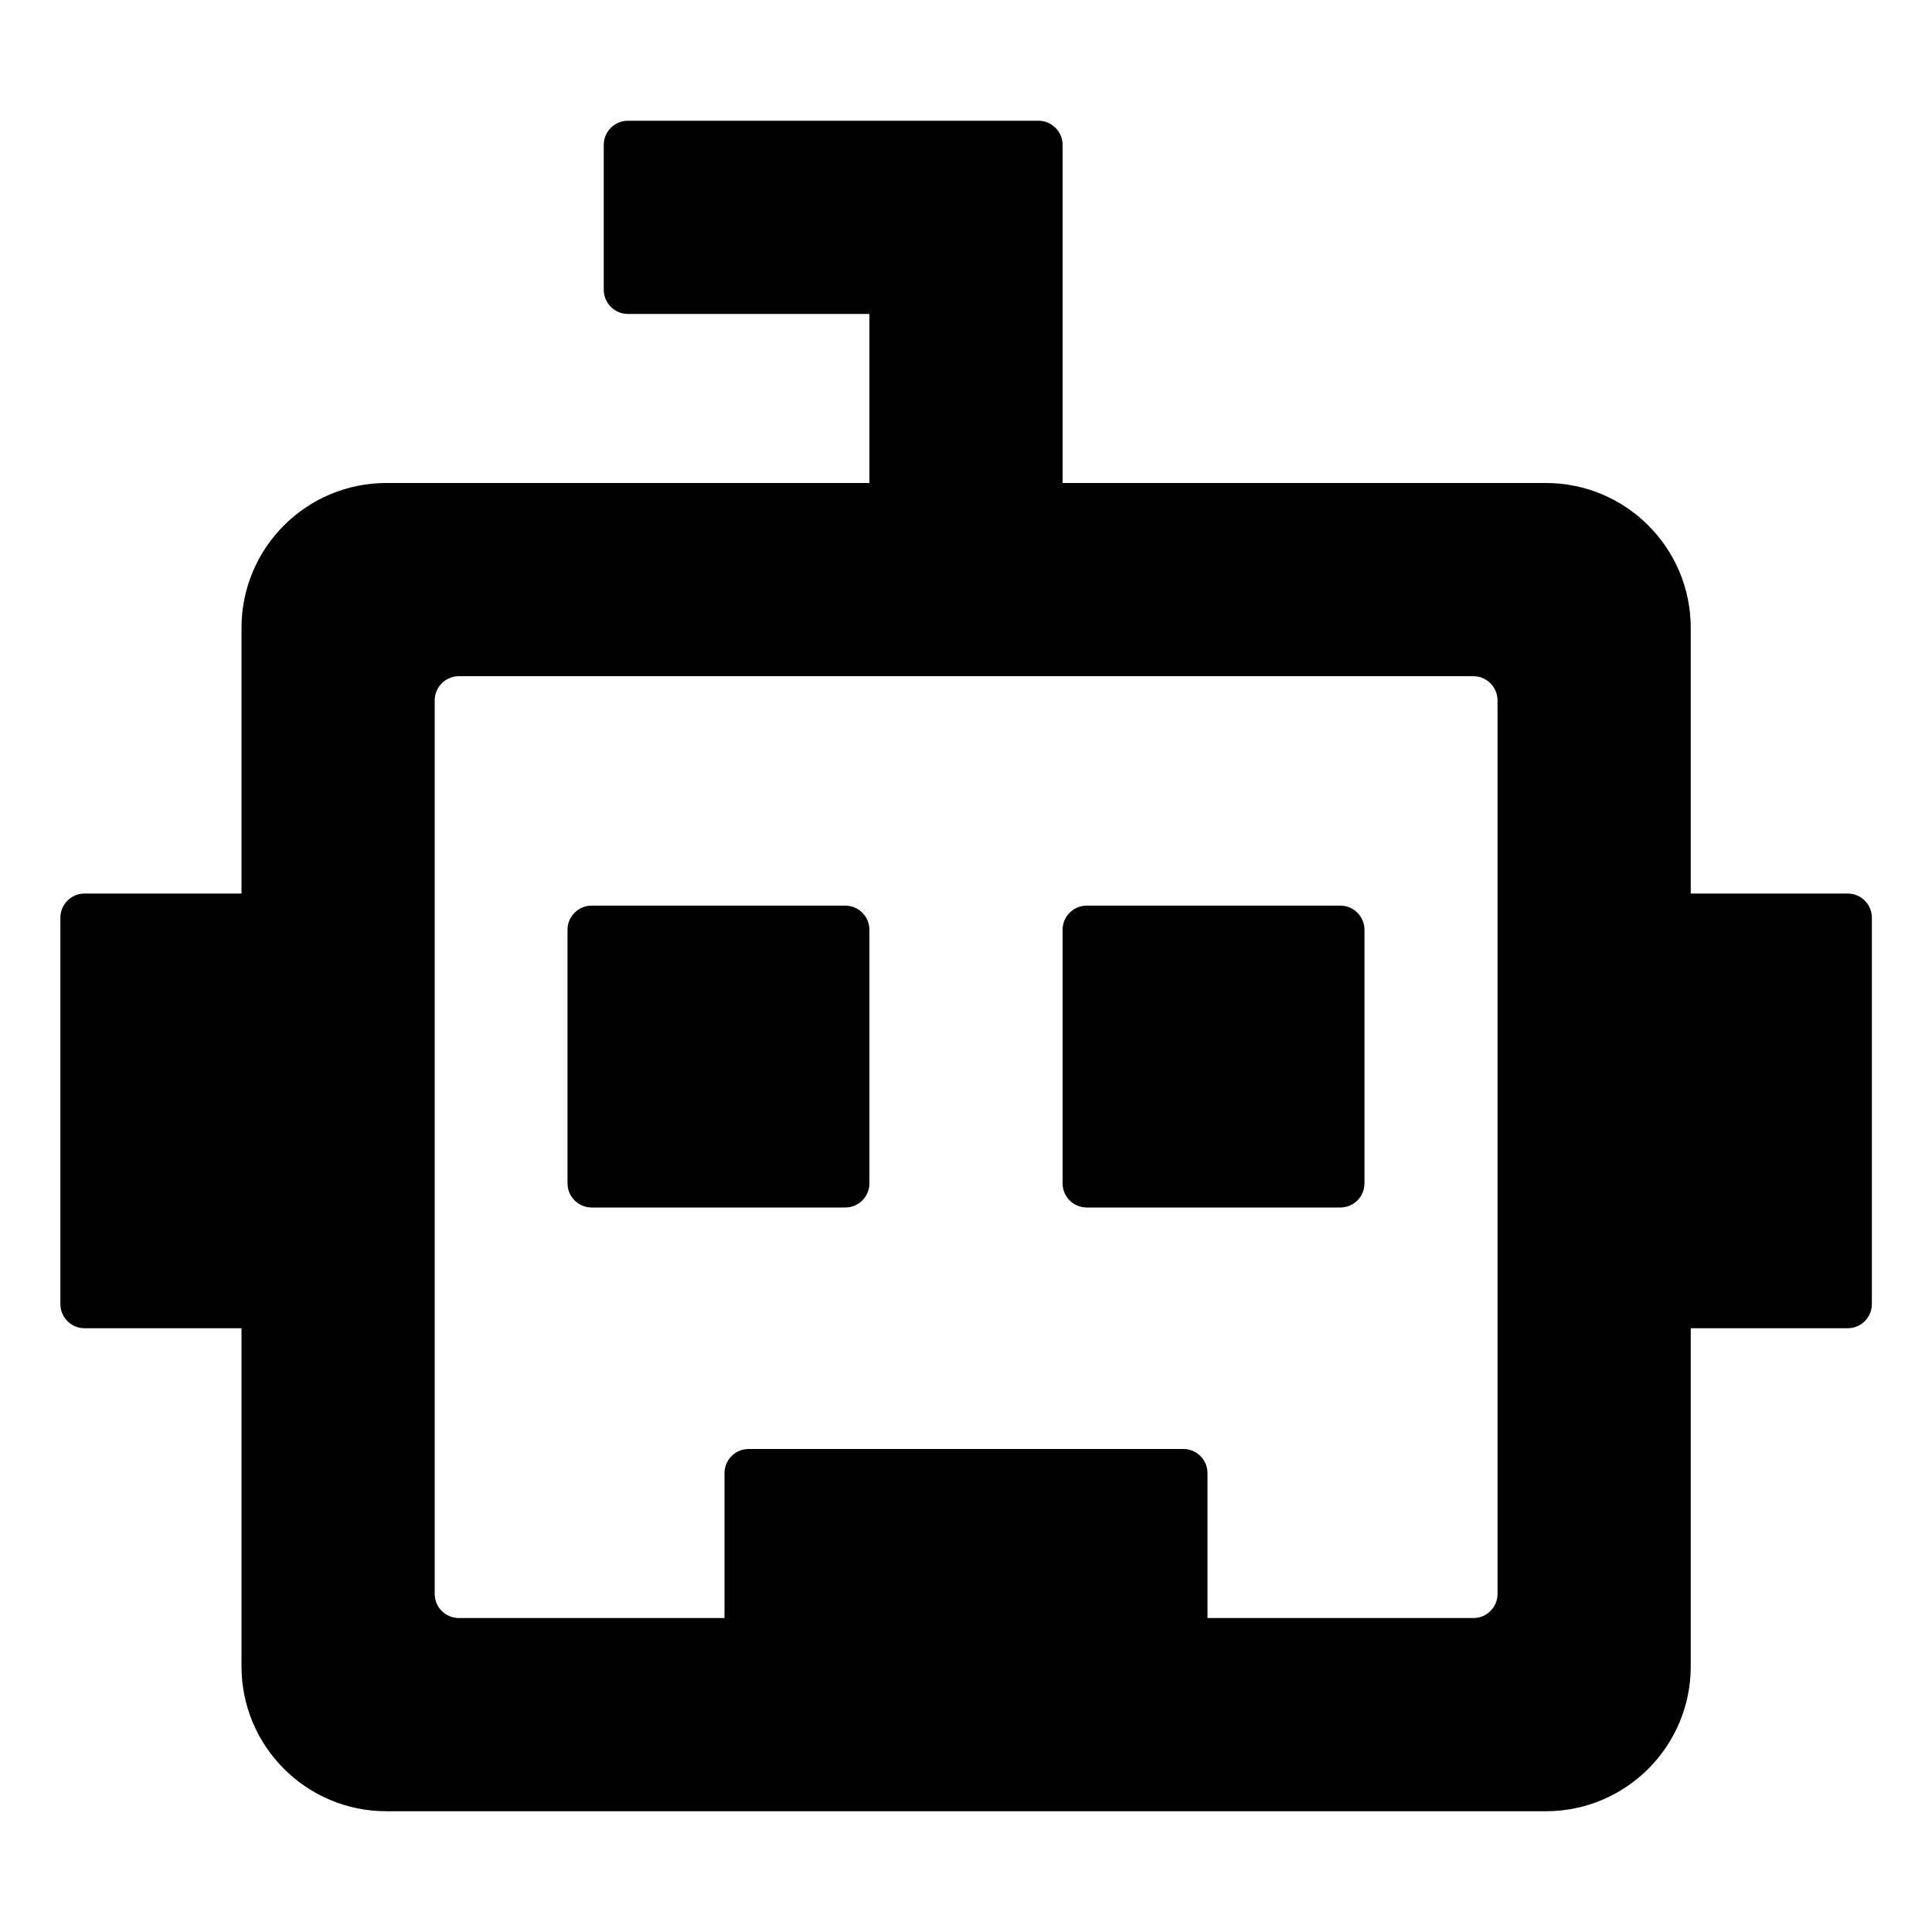
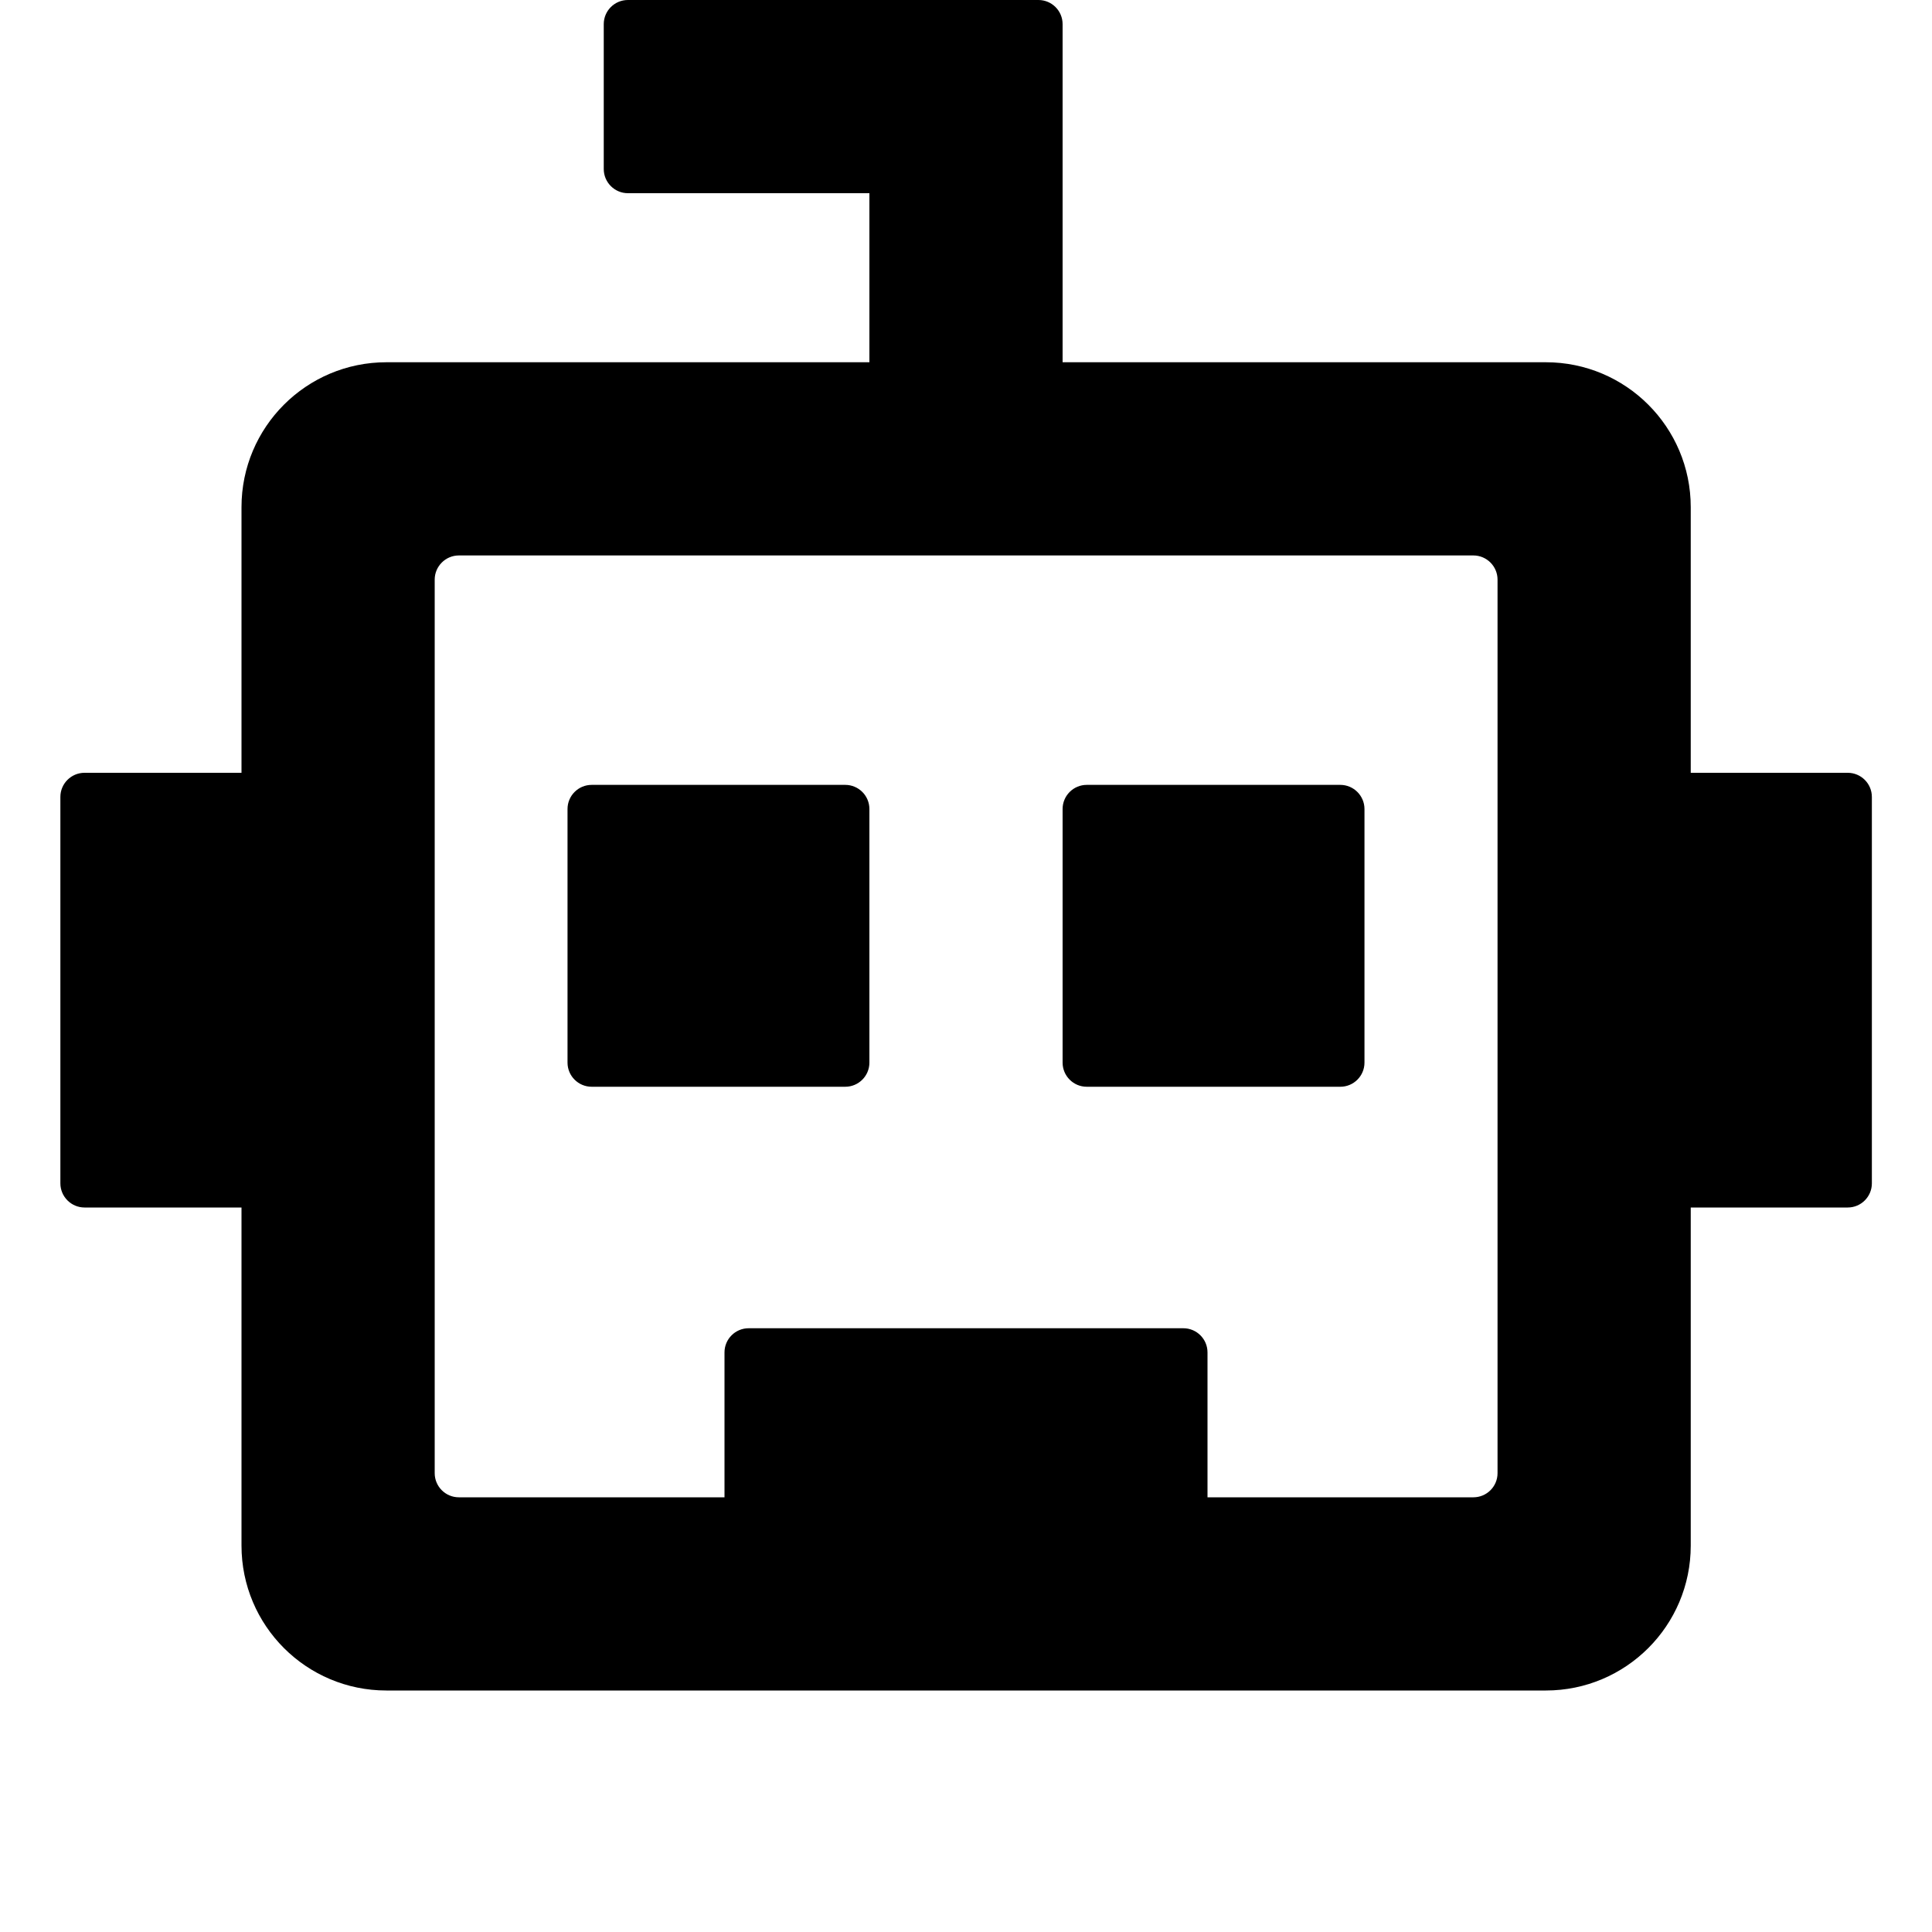
<svg width="16" height="16" viewBox="0 0 16 16">
  <g>
-     <path d="M4.9 7.5a.2.2 0 0 0-.2.2v2.1a.2.2 0 0 0 .2.2H7a.2.2 0 0 0 .2-.2V7.7a.2.2 0 0 0-.2-.2zM8.8 7.7a.2.2 0 0 1 .2-.2h2.1c.11 0 .2.09.2.2v2.1a.2.2 0 0 1-.2.2H9a.2.2 0 0 1-.2-.2z" />
-     <path d="M5.2 1a.2.2 0 0 0-.2.2v1.2c0 .11.09.2.2.2h2V4h-4A1.2 1.2 0 0 0 2 5.2v2.2H.7a.2.2 0 0 0-.2.2v3.2c0 .11.09.2.2.2H2v2.8A1.2 1.2 0 0 0 3.2 15h9.602a1.2 1.2 0 0 0 1.2-1.2V11h1.3a.2.2 0 0 0 .2-.2V7.6a.2.2 0 0 0-.2-.2h-1.3V5.2a1.2 1.2 0 0 0-1.2-1.2H8.8V1.2a.2.2 0 0 0-.2-.2zM3.6 5.8c0-.11.09-.2.2-.2h8.402c.11 0 .2.09.2.2v7.4a.2.2 0 0 1-.2.2H10v-1.2a.2.2 0 0 0-.2-.2H6.2a.2.2 0 0 0-.2.2v1.2H3.8a.2.2 0 0 1-.2-.2z" />
+     <path d="M4.9 6.5a.2.2 0 0 0-.2.2v2.1a.2.2 0 0 0 .2.2H7a.2.2 0 0 0 .2-.2V6.7a.2.2 0 0 0-.2-.2zM8.8 6.7a.2.2 0 0 1 .2-.2h2.1c.11 0 .2.09.2.2v2.1a.2.2 0 0 1-.2.2H9a.2.2 0 0 1-.2-.2z" />
+     <path d="M5.2 0a.2.2 0 0 0-.2.2v1.2c0 .11.09.2.2.2h2V3h-4A1.2 1.2 0 0 0 2 4.2v2.2H.7a.2.2 0 0 0-.2.2v3.2c0 .11.09.2.2.2H2v2.8A1.2 1.2 0 0 0 3.2 14h9.602a1.2 1.2 0 0 0 1.2-1.2V10h1.3a.2.2 0 0 0 .2-.2V6.6a.2.2 0 0 0-.2-.2h-1.3V4.2a1.2 1.2 0 0 0-1.2-1.2H8.8V.2a.2.2 0 0 0-.2-.2zM3.6 4.8c0-.11.09-.2.2-.2h8.402c.11 0 .2.09.2.2v7.4a.2.2 0 0 1-.2.2H10v-1.2a.2.2 0 0 0-.2-.2H6.2a.2.2 0 0 0-.2.2v1.2H3.8a.2.2 0 0 1-.2-.2z" />
  </g>
</svg>
